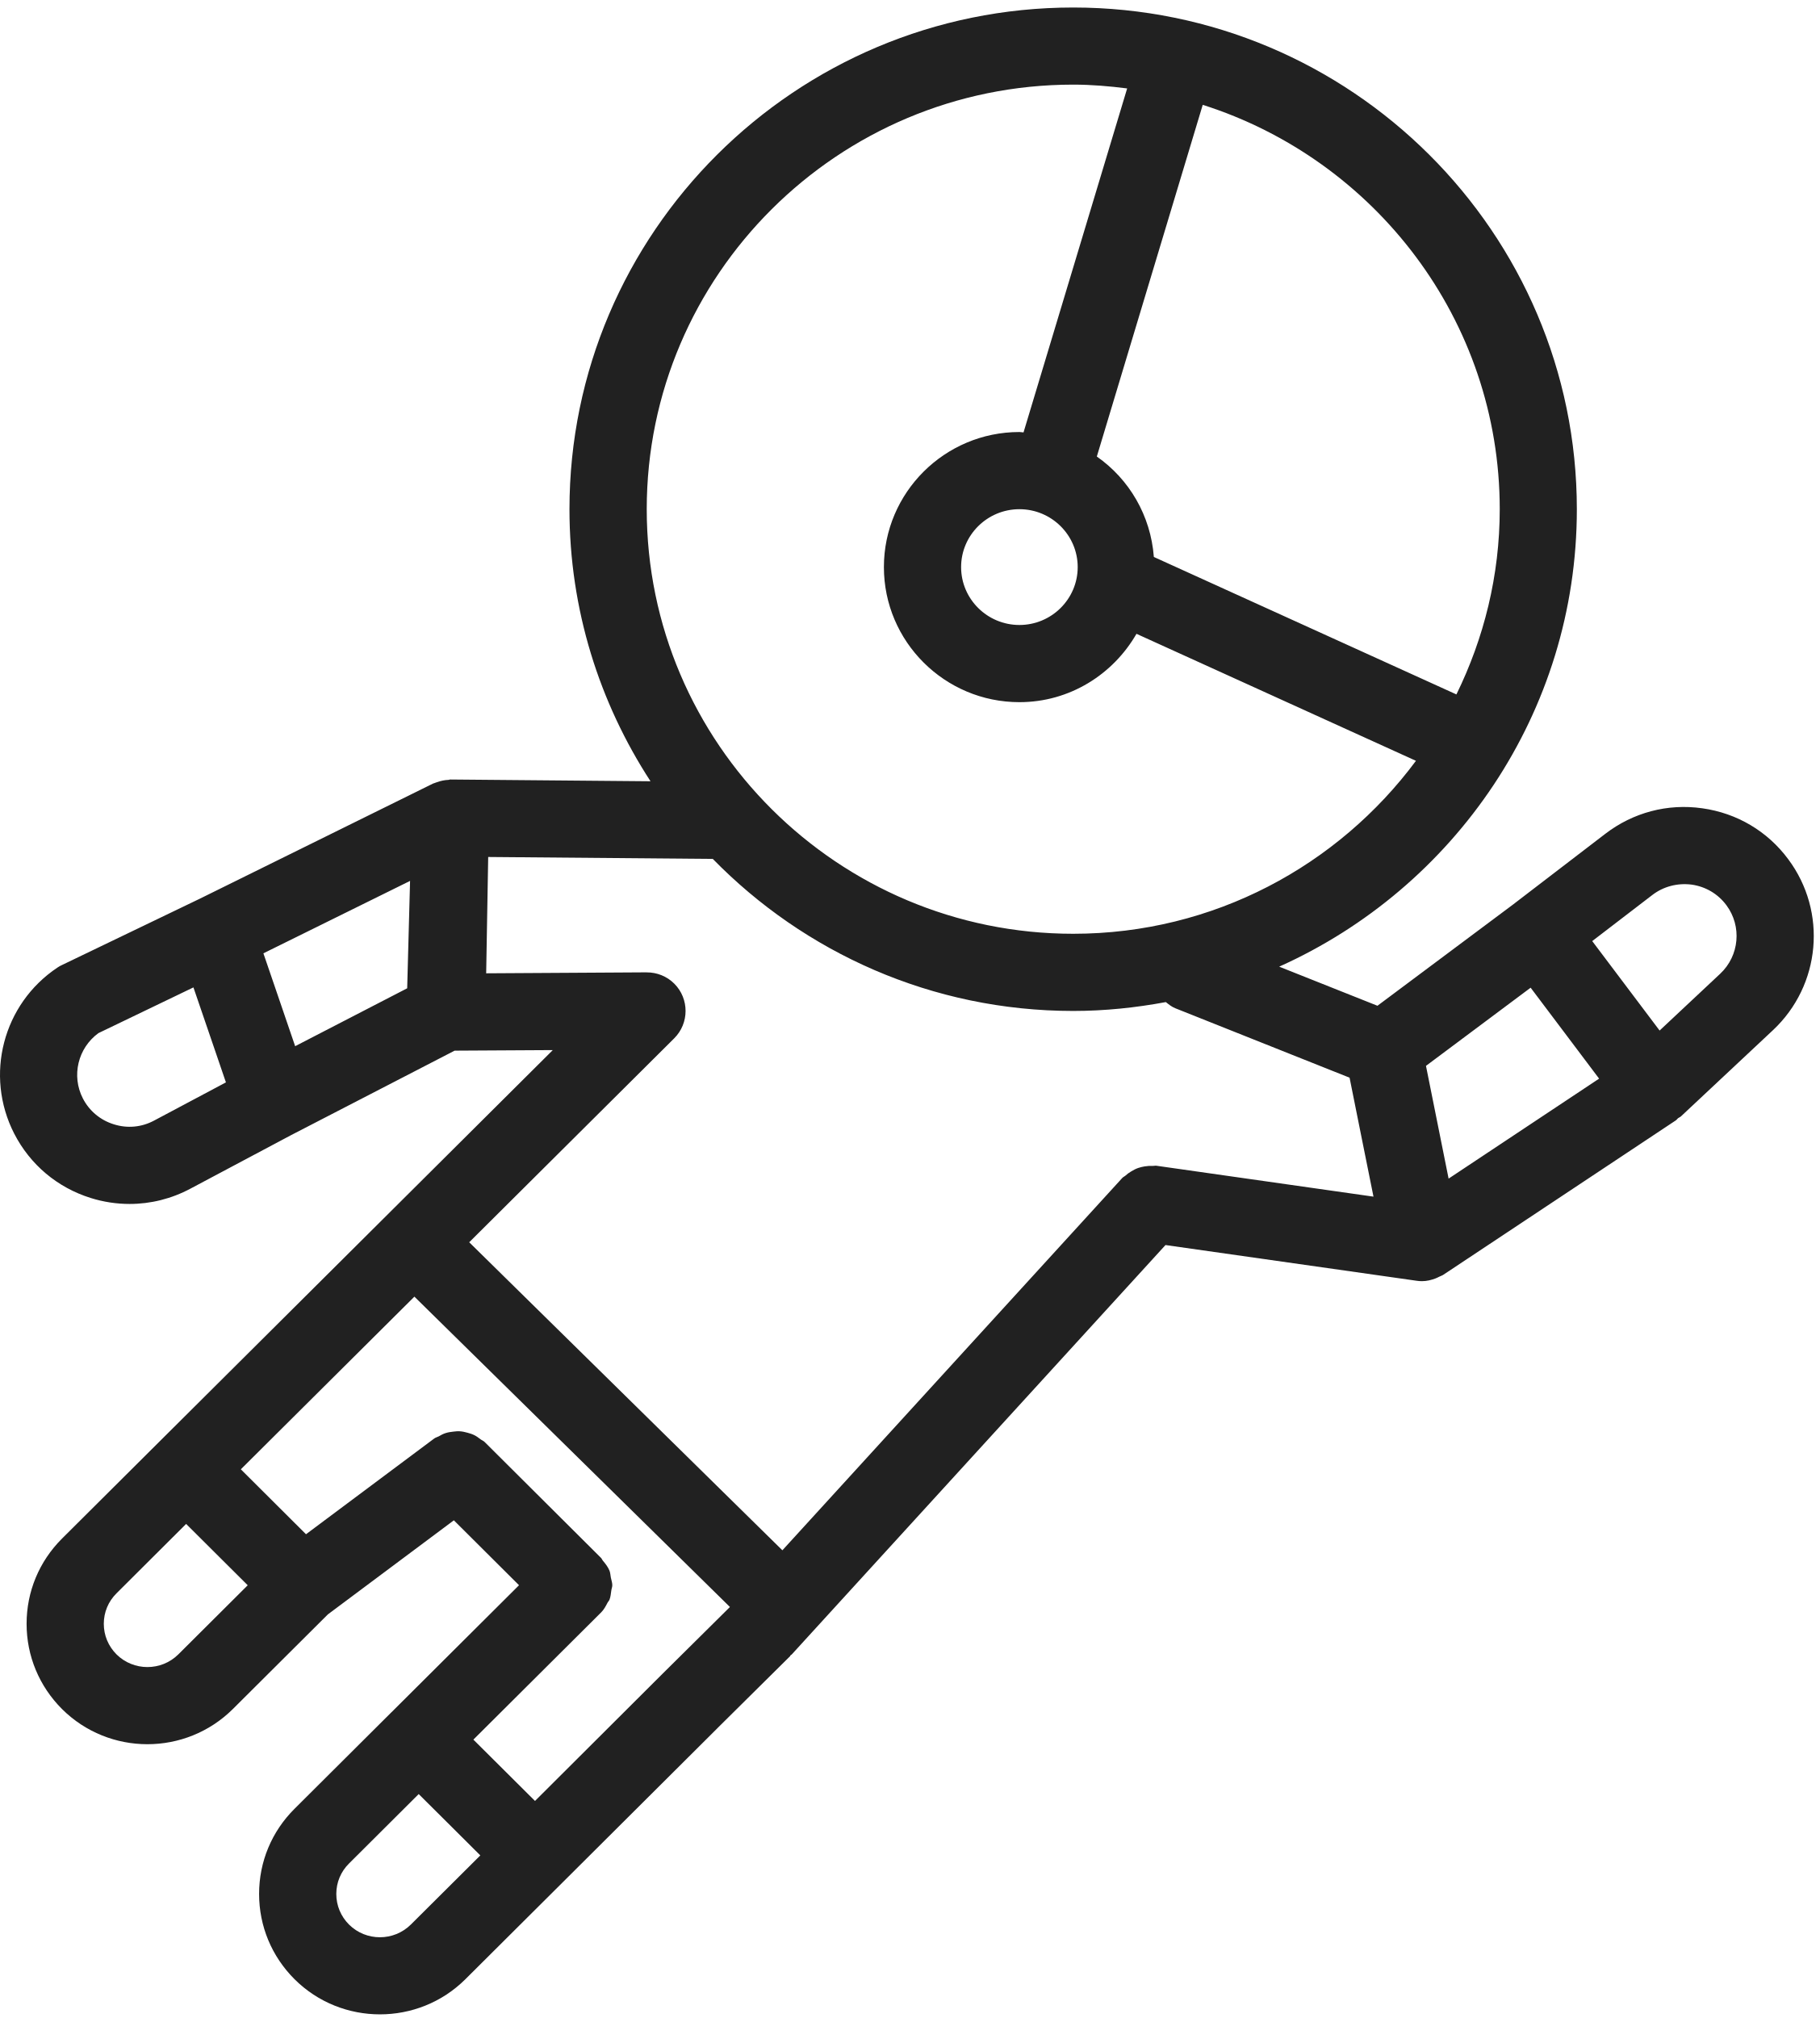
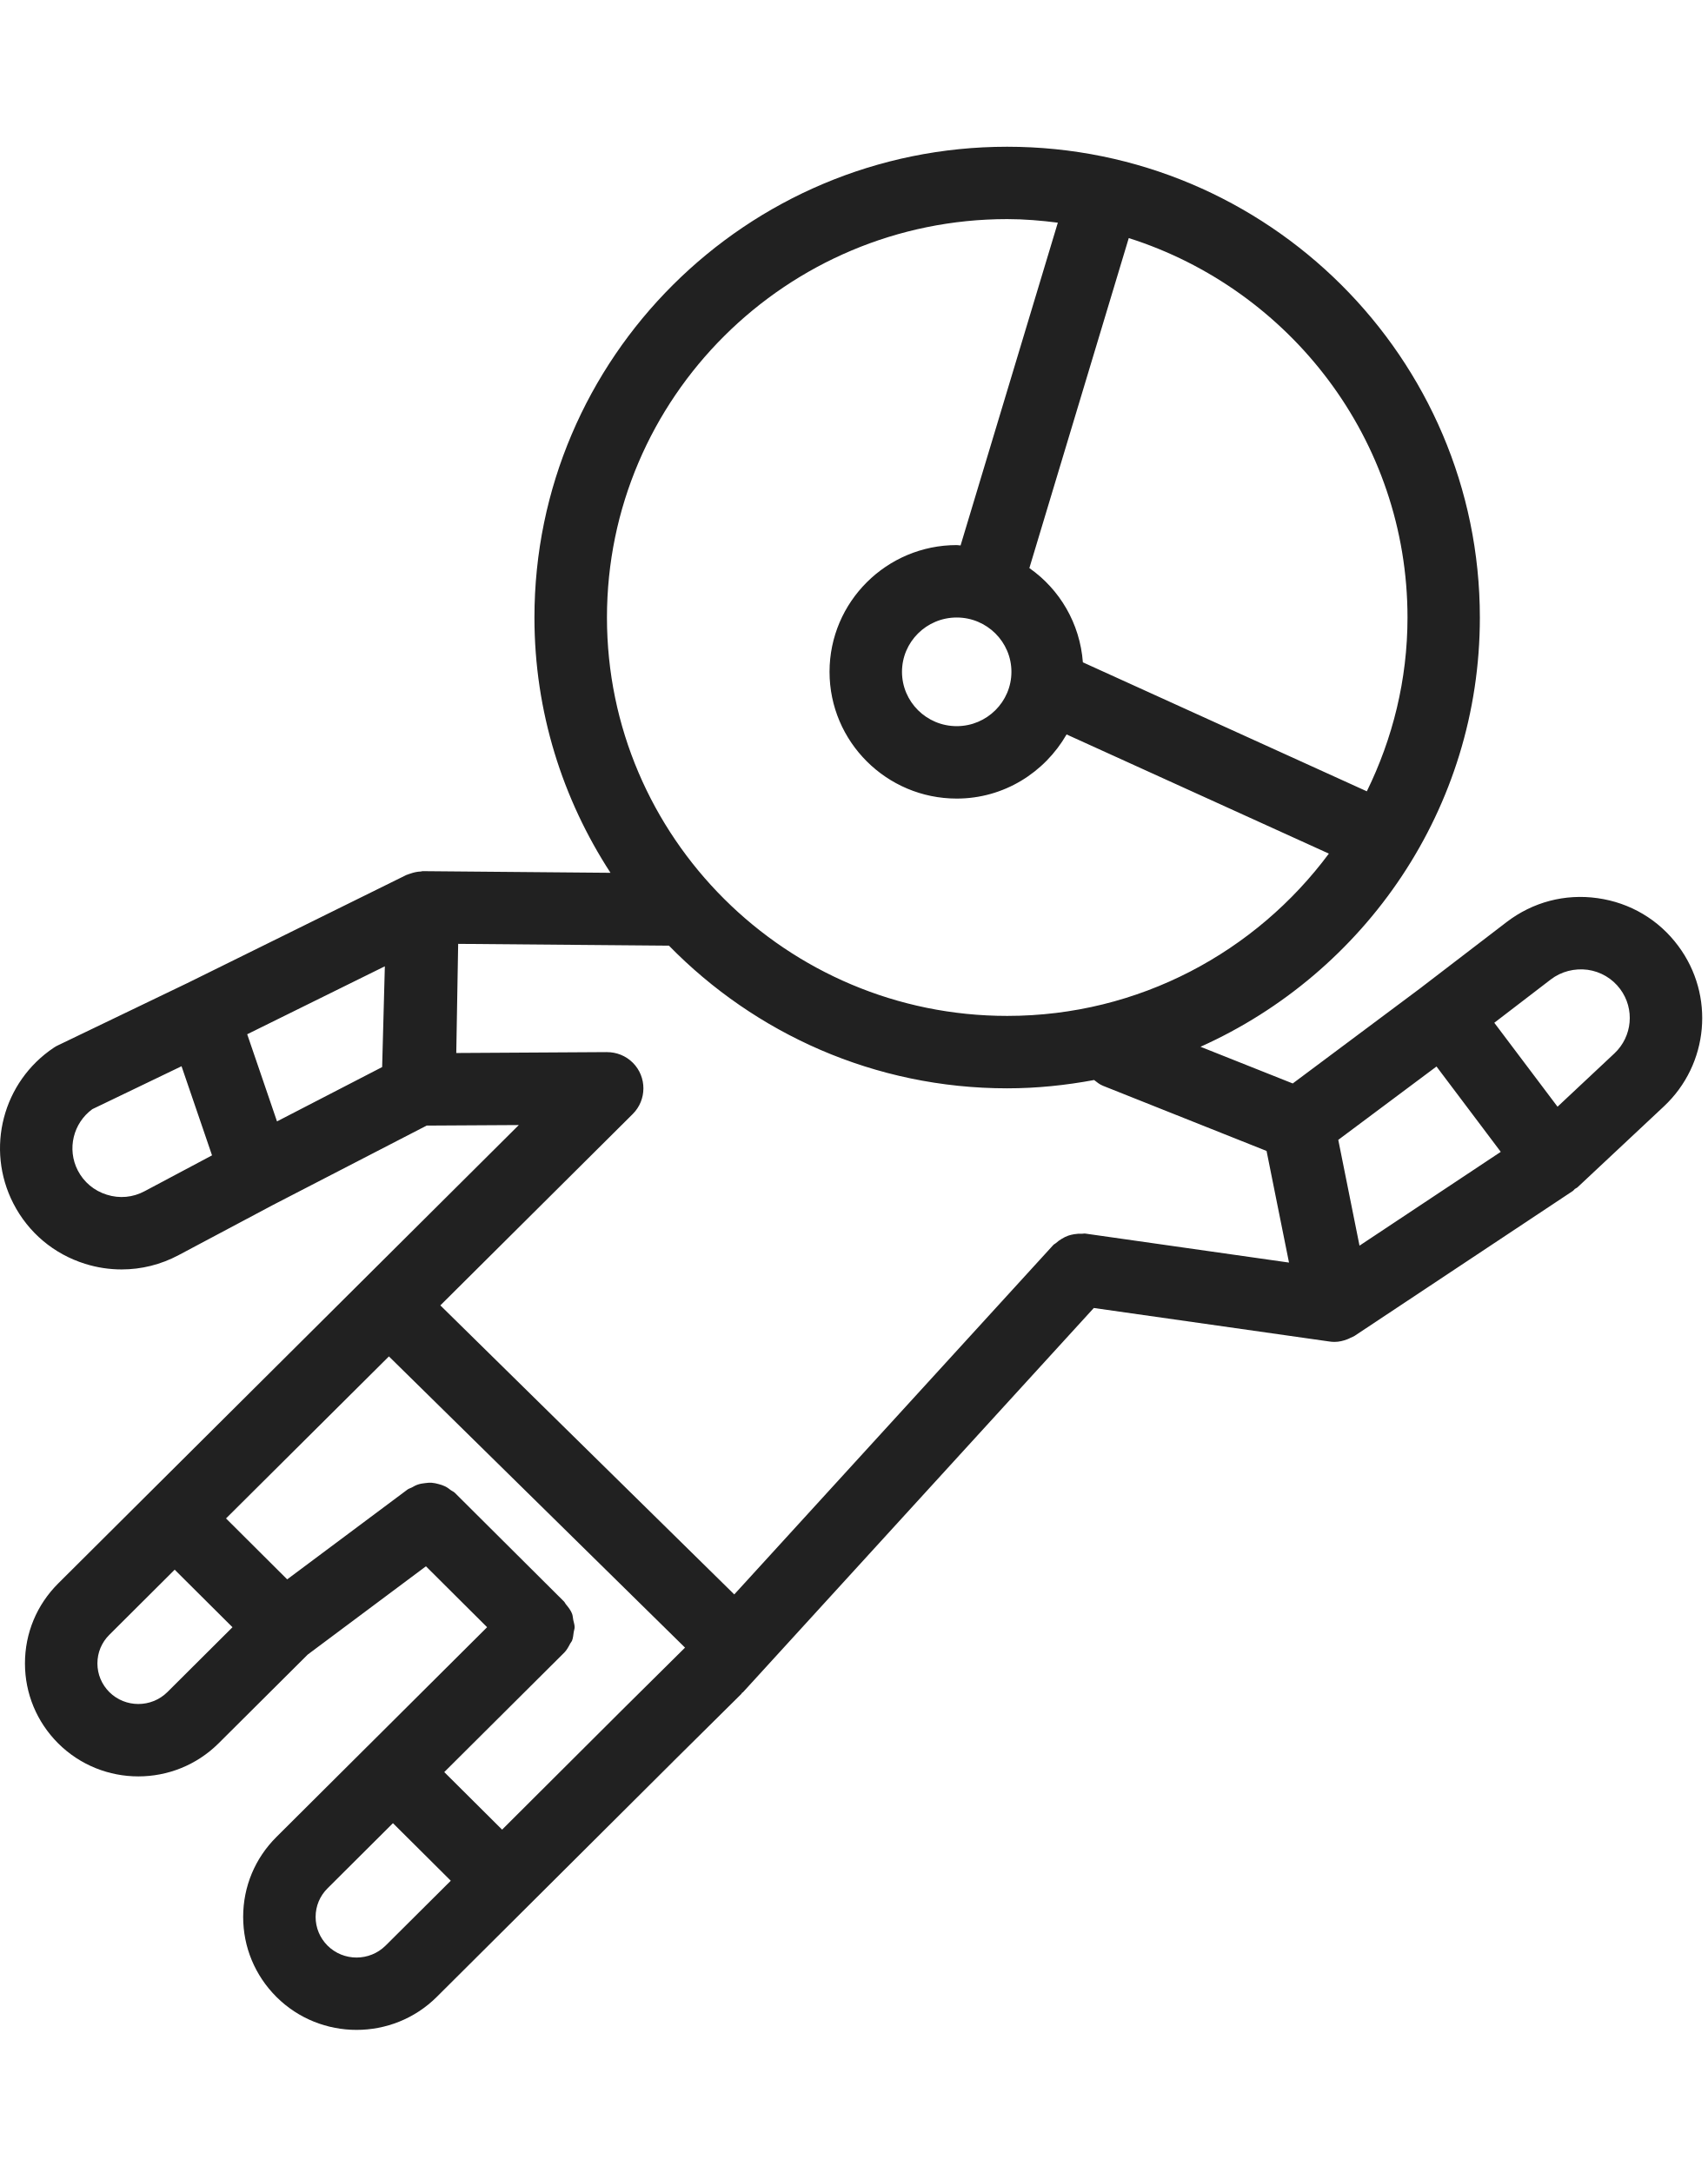
- <svg xmlns="http://www.w3.org/2000/svg" width="55" height="61" viewBox="0 0 55 61" fill="none">
+ <svg xmlns="http://www.w3.org/2000/svg" width="55" height="70" viewBox="0 0 55 61" fill="none">
  <path d="M54.063 25.974C53.435 25.126 52.512 24.58 51.464 24.433C50.412 24.283 49.373 24.56 48.533 25.203L45.795 27.301L45.794 27.303L41.643 30.402L38.672 29.22C43.969 26.843 47.671 21.545 47.671 15.394C47.671 7.031 40.84 0.227 32.444 0.227C24.047 0.227 17.216 7.031 17.216 15.394C17.216 18.425 18.123 21.244 19.666 23.616L13.62 23.563C13.617 23.563 13.613 23.563 13.61 23.563C13.591 23.563 13.576 23.573 13.559 23.574C13.443 23.578 13.33 23.602 13.219 23.642C13.191 23.652 13.162 23.658 13.135 23.671C13.121 23.677 13.107 23.678 13.093 23.685L6.021 27.176C6.02 27.176 6.018 27.176 6.018 27.177L1.877 29.169C1.831 29.189 1.784 29.216 1.739 29.246C0.088 30.345 -0.474 32.504 0.43 34.268C0.912 35.206 1.732 35.896 2.74 36.212C3.129 36.334 3.525 36.393 3.919 36.393C4.553 36.393 5.181 36.238 5.756 35.931L8.792 34.317L13.744 31.759L16.712 31.742L4.808 43.588C4.807 43.59 4.806 43.59 4.805 43.591L1.876 46.507C1.185 47.196 0.804 48.109 0.804 49.084C0.804 50.056 1.185 50.972 1.876 51.662C2.587 52.369 3.521 52.724 4.456 52.724C5.392 52.724 6.325 52.369 7.038 51.662L9.913 48.799L13.721 45.956L15.691 47.918L11.838 51.755C11.836 51.756 11.835 51.756 11.834 51.758L8.906 54.674C8.214 55.362 7.833 56.276 7.833 57.25C7.833 58.223 8.214 59.139 8.906 59.829C9.616 60.536 10.552 60.89 11.486 60.89C12.421 60.89 13.357 60.536 14.068 59.829L16.998 56.912L21.684 52.245C21.685 52.244 21.685 52.243 21.686 52.242L23.895 50.054L23.887 50.046C23.901 50.032 23.921 50.027 23.935 50.012L35.235 37.635L42.828 38.715C42.883 38.724 42.938 38.727 42.992 38.727C43.134 38.727 43.27 38.693 43.402 38.643C43.441 38.629 43.474 38.61 43.511 38.592C43.553 38.571 43.597 38.559 43.637 38.532L50.666 33.865C50.692 33.848 50.706 33.82 50.73 33.801C50.758 33.779 50.793 33.77 50.819 33.745L53.6 31.14C55.047 29.784 55.247 27.563 54.063 25.974ZM4.66 33.872C4.281 34.075 3.851 34.116 3.439 33.985C3.03 33.858 2.699 33.579 2.505 33.203C2.153 32.517 2.357 31.681 2.974 31.23L5.848 29.847L6.54 31.869L6.83 32.718L4.66 33.872ZM12.31 29.874L8.923 31.624L8.365 29.991L7.963 28.817L12.397 26.628L12.31 29.874ZM45.34 15.392C45.34 17.401 44.861 19.296 44.03 20.991L34.883 16.836C34.788 15.582 34.137 14.484 33.159 13.8L36.361 3.169C41.563 4.823 45.34 9.675 45.34 15.392ZM19.552 15.392C19.552 8.316 25.336 2.558 32.446 2.558C32.999 2.558 33.54 2.605 34.076 2.673L30.943 13.071C30.901 13.07 30.862 13.059 30.819 13.059C28.56 13.059 26.722 14.89 26.722 17.142C26.722 19.394 28.56 21.225 30.819 21.225C32.337 21.225 33.65 20.387 34.358 19.159L42.807 22.998C40.456 26.162 36.694 28.226 32.446 28.226C25.336 28.226 19.552 22.468 19.552 15.392ZM32.581 17.142C32.581 18.107 31.79 18.892 30.819 18.892C29.847 18.892 29.056 18.107 29.056 17.142C29.056 16.177 29.847 15.392 30.819 15.392C31.79 15.392 32.581 16.177 32.581 17.142ZM5.392 50.008C4.875 50.52 4.038 50.519 3.523 50.009C3.274 49.76 3.138 49.432 3.138 49.084C3.138 48.736 3.274 48.408 3.523 48.162L5.627 46.065L7.489 47.919L5.392 50.008ZM12.422 58.174C11.905 58.687 11.068 58.688 10.552 58.176C10.303 57.927 10.167 57.599 10.167 57.25C10.167 56.903 10.303 56.575 10.552 56.329L12.658 54.231L13.539 55.107L14.521 56.085L12.422 58.174ZM20.038 50.586C20.037 50.587 20.036 50.587 20.035 50.589L16.174 54.439L15.293 53.562L14.311 52.585L18.168 48.745C18.168 48.745 18.168 48.745 18.168 48.744C18.169 48.743 18.17 48.743 18.172 48.742C18.259 48.654 18.314 48.549 18.368 48.445C18.383 48.415 18.412 48.389 18.425 48.358C18.461 48.268 18.467 48.171 18.481 48.077C18.488 48.023 18.511 47.973 18.511 47.918C18.511 47.84 18.483 47.764 18.467 47.687C18.453 47.617 18.453 47.546 18.426 47.478C18.382 47.368 18.306 47.272 18.227 47.177C18.204 47.151 18.196 47.119 18.172 47.094C18.172 47.094 18.172 47.094 18.171 47.094C18.169 47.093 18.169 47.091 18.168 47.09L14.653 43.59C14.616 43.552 14.568 43.537 14.526 43.506C14.464 43.458 14.405 43.413 14.336 43.38C14.269 43.347 14.201 43.327 14.131 43.308C14.057 43.287 13.985 43.271 13.906 43.265C13.835 43.26 13.769 43.267 13.697 43.276C13.619 43.285 13.546 43.295 13.47 43.32C13.396 43.343 13.331 43.379 13.264 43.418C13.22 43.442 13.171 43.451 13.13 43.481L9.251 46.377L7.281 44.414L12.528 39.195L22.067 48.576L20.038 50.586ZM34.954 35.237C34.921 35.233 34.889 35.245 34.855 35.243C34.77 35.239 34.688 35.244 34.603 35.258C34.537 35.27 34.474 35.283 34.411 35.305C34.336 35.331 34.269 35.366 34.2 35.408C34.134 35.447 34.075 35.489 34.018 35.542C33.99 35.566 33.956 35.578 33.93 35.606L23.653 46.862L14.185 37.551L20.383 31.386C20.839 30.931 20.841 30.192 20.386 29.735C20.156 29.505 19.854 29.392 19.552 29.393V29.392L14.698 29.421L14.759 25.905L21.549 25.963C24.317 28.794 28.176 30.559 32.446 30.559C33.403 30.559 34.336 30.46 35.245 30.291C35.332 30.36 35.419 30.432 35.528 30.476L40.8 32.576L41.133 34.235L41.523 36.172L34.954 35.237ZM43.794 35.627L43.11 32.219L46.274 29.856L47.102 30.955L48.344 32.605L43.794 35.627ZM52.005 29.434L50.173 31.151L48.136 28.447L49.954 27.053C50.294 26.792 50.722 26.686 51.142 26.74C51.564 26.8 51.938 27.02 52.192 27.362C52.666 28 52.585 28.89 52.005 29.434Z" fill="#212121" />
</svg>
